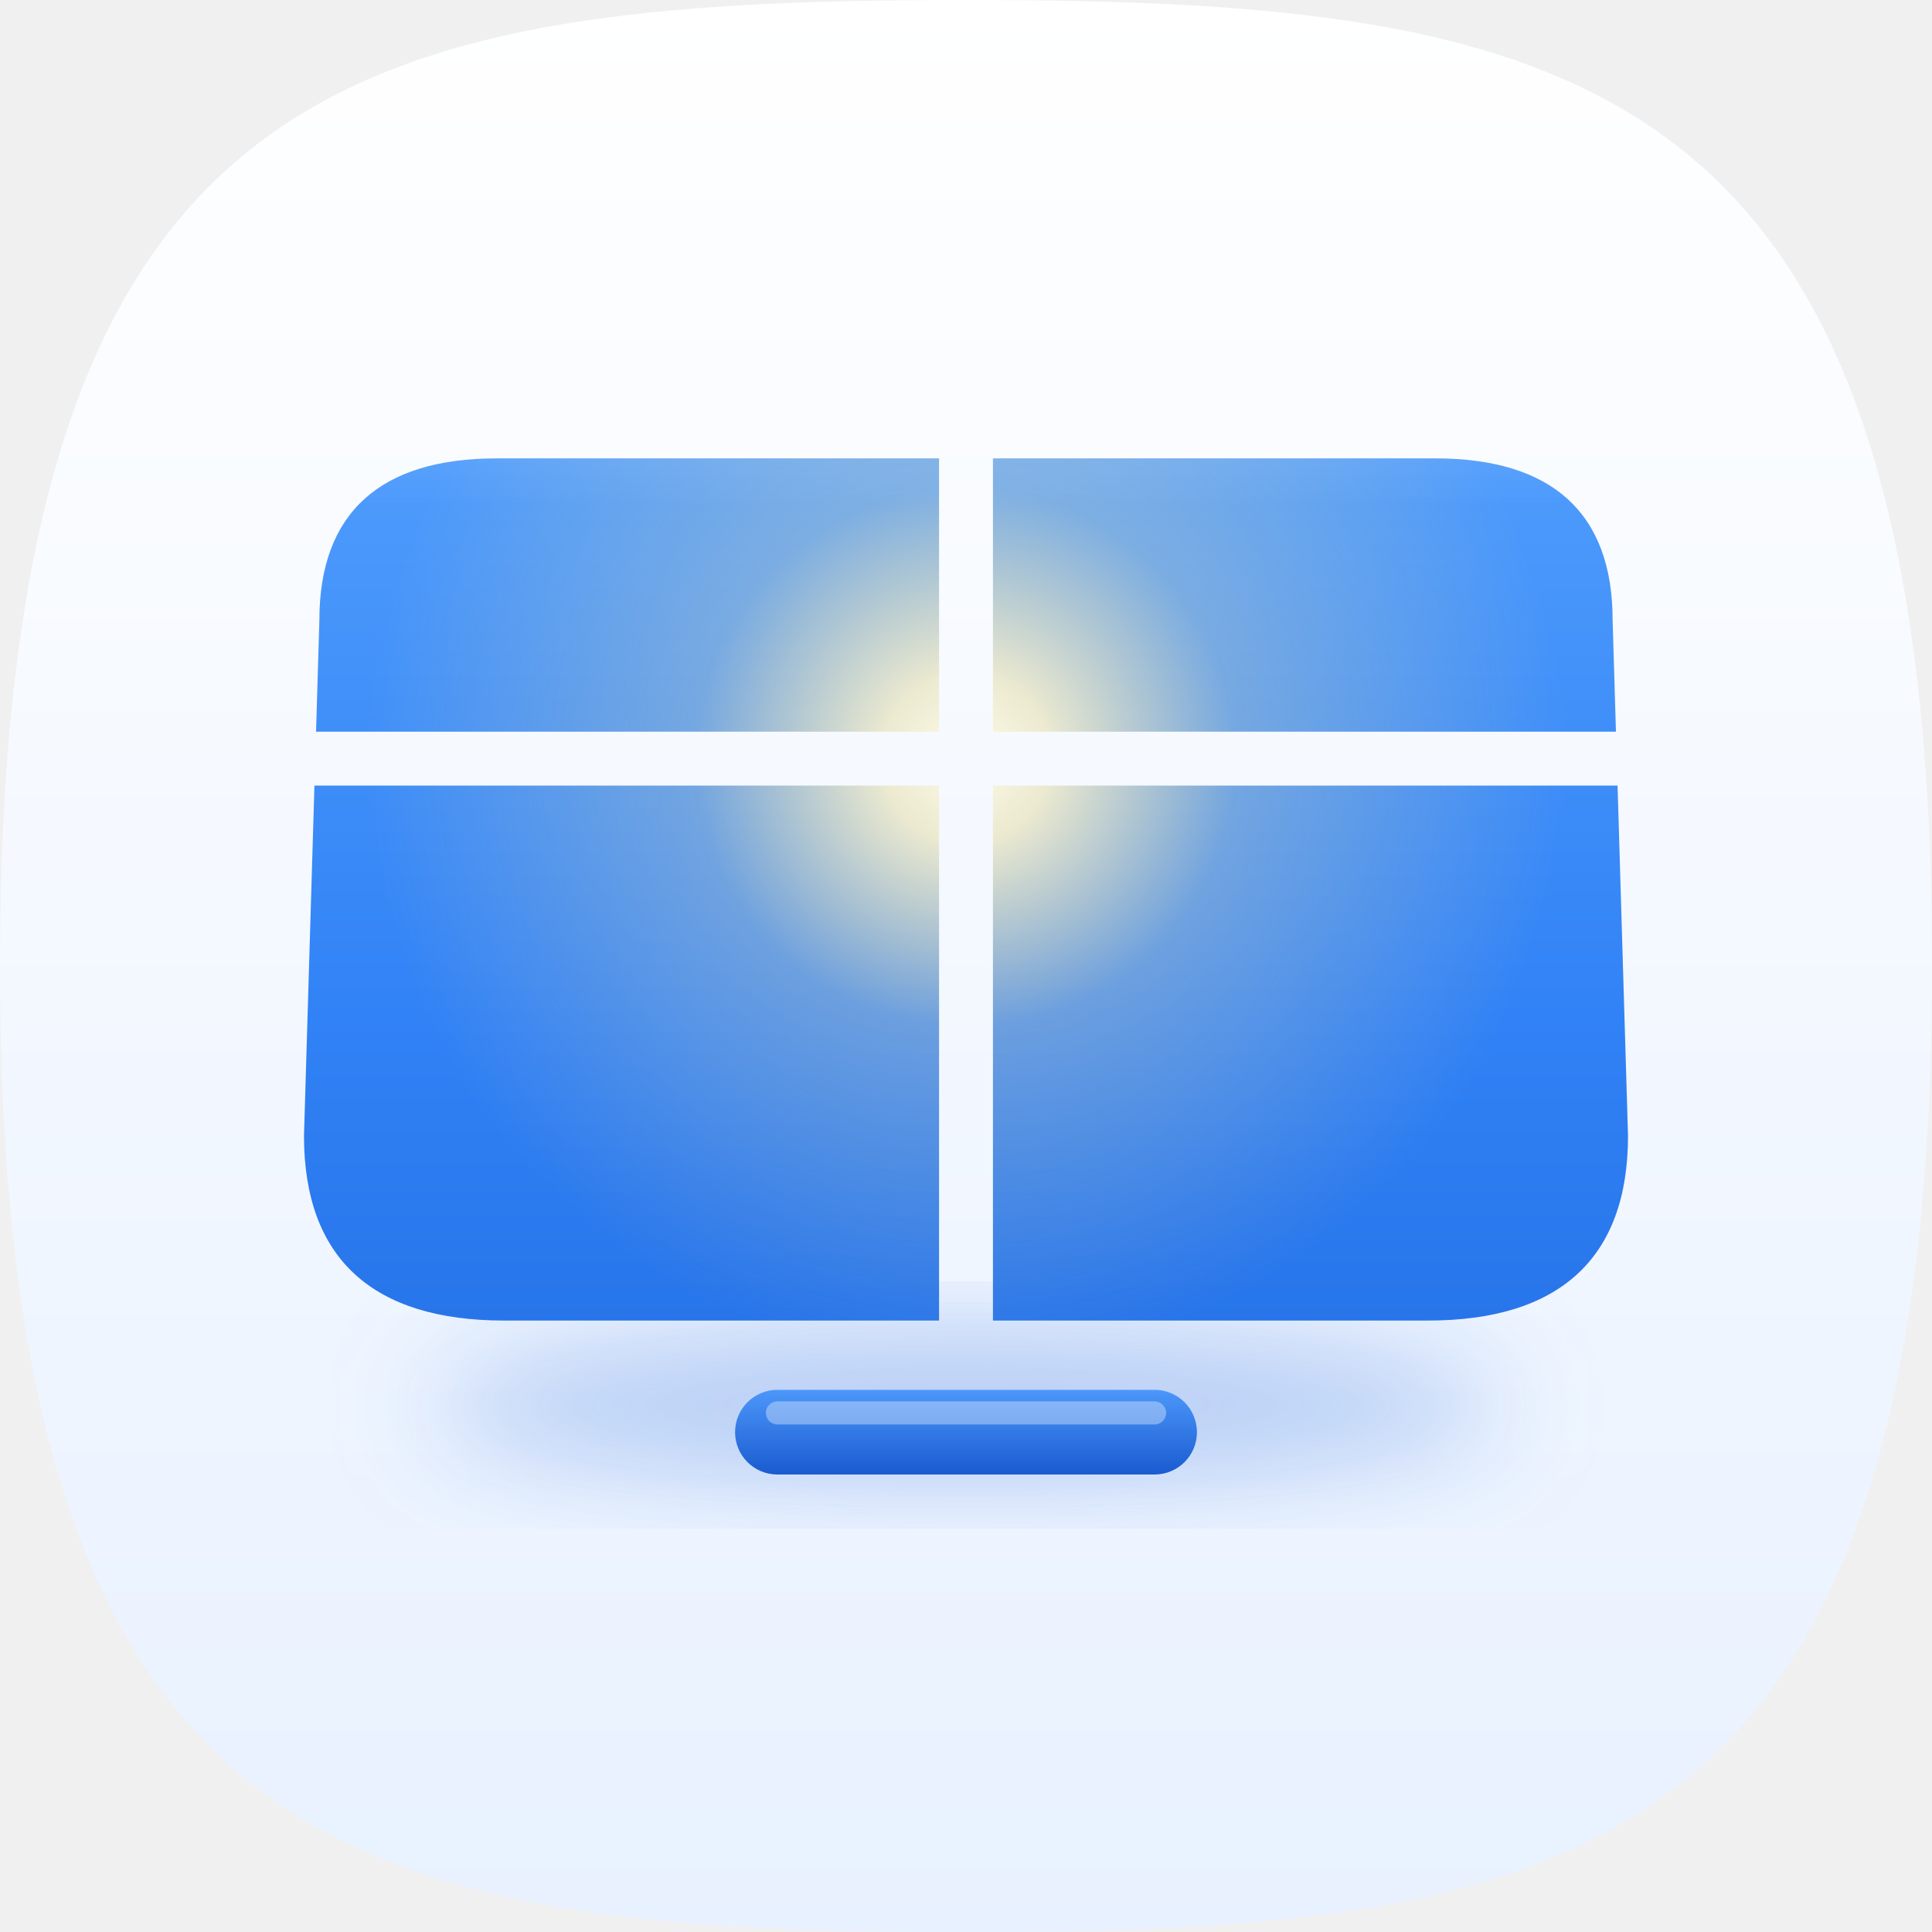
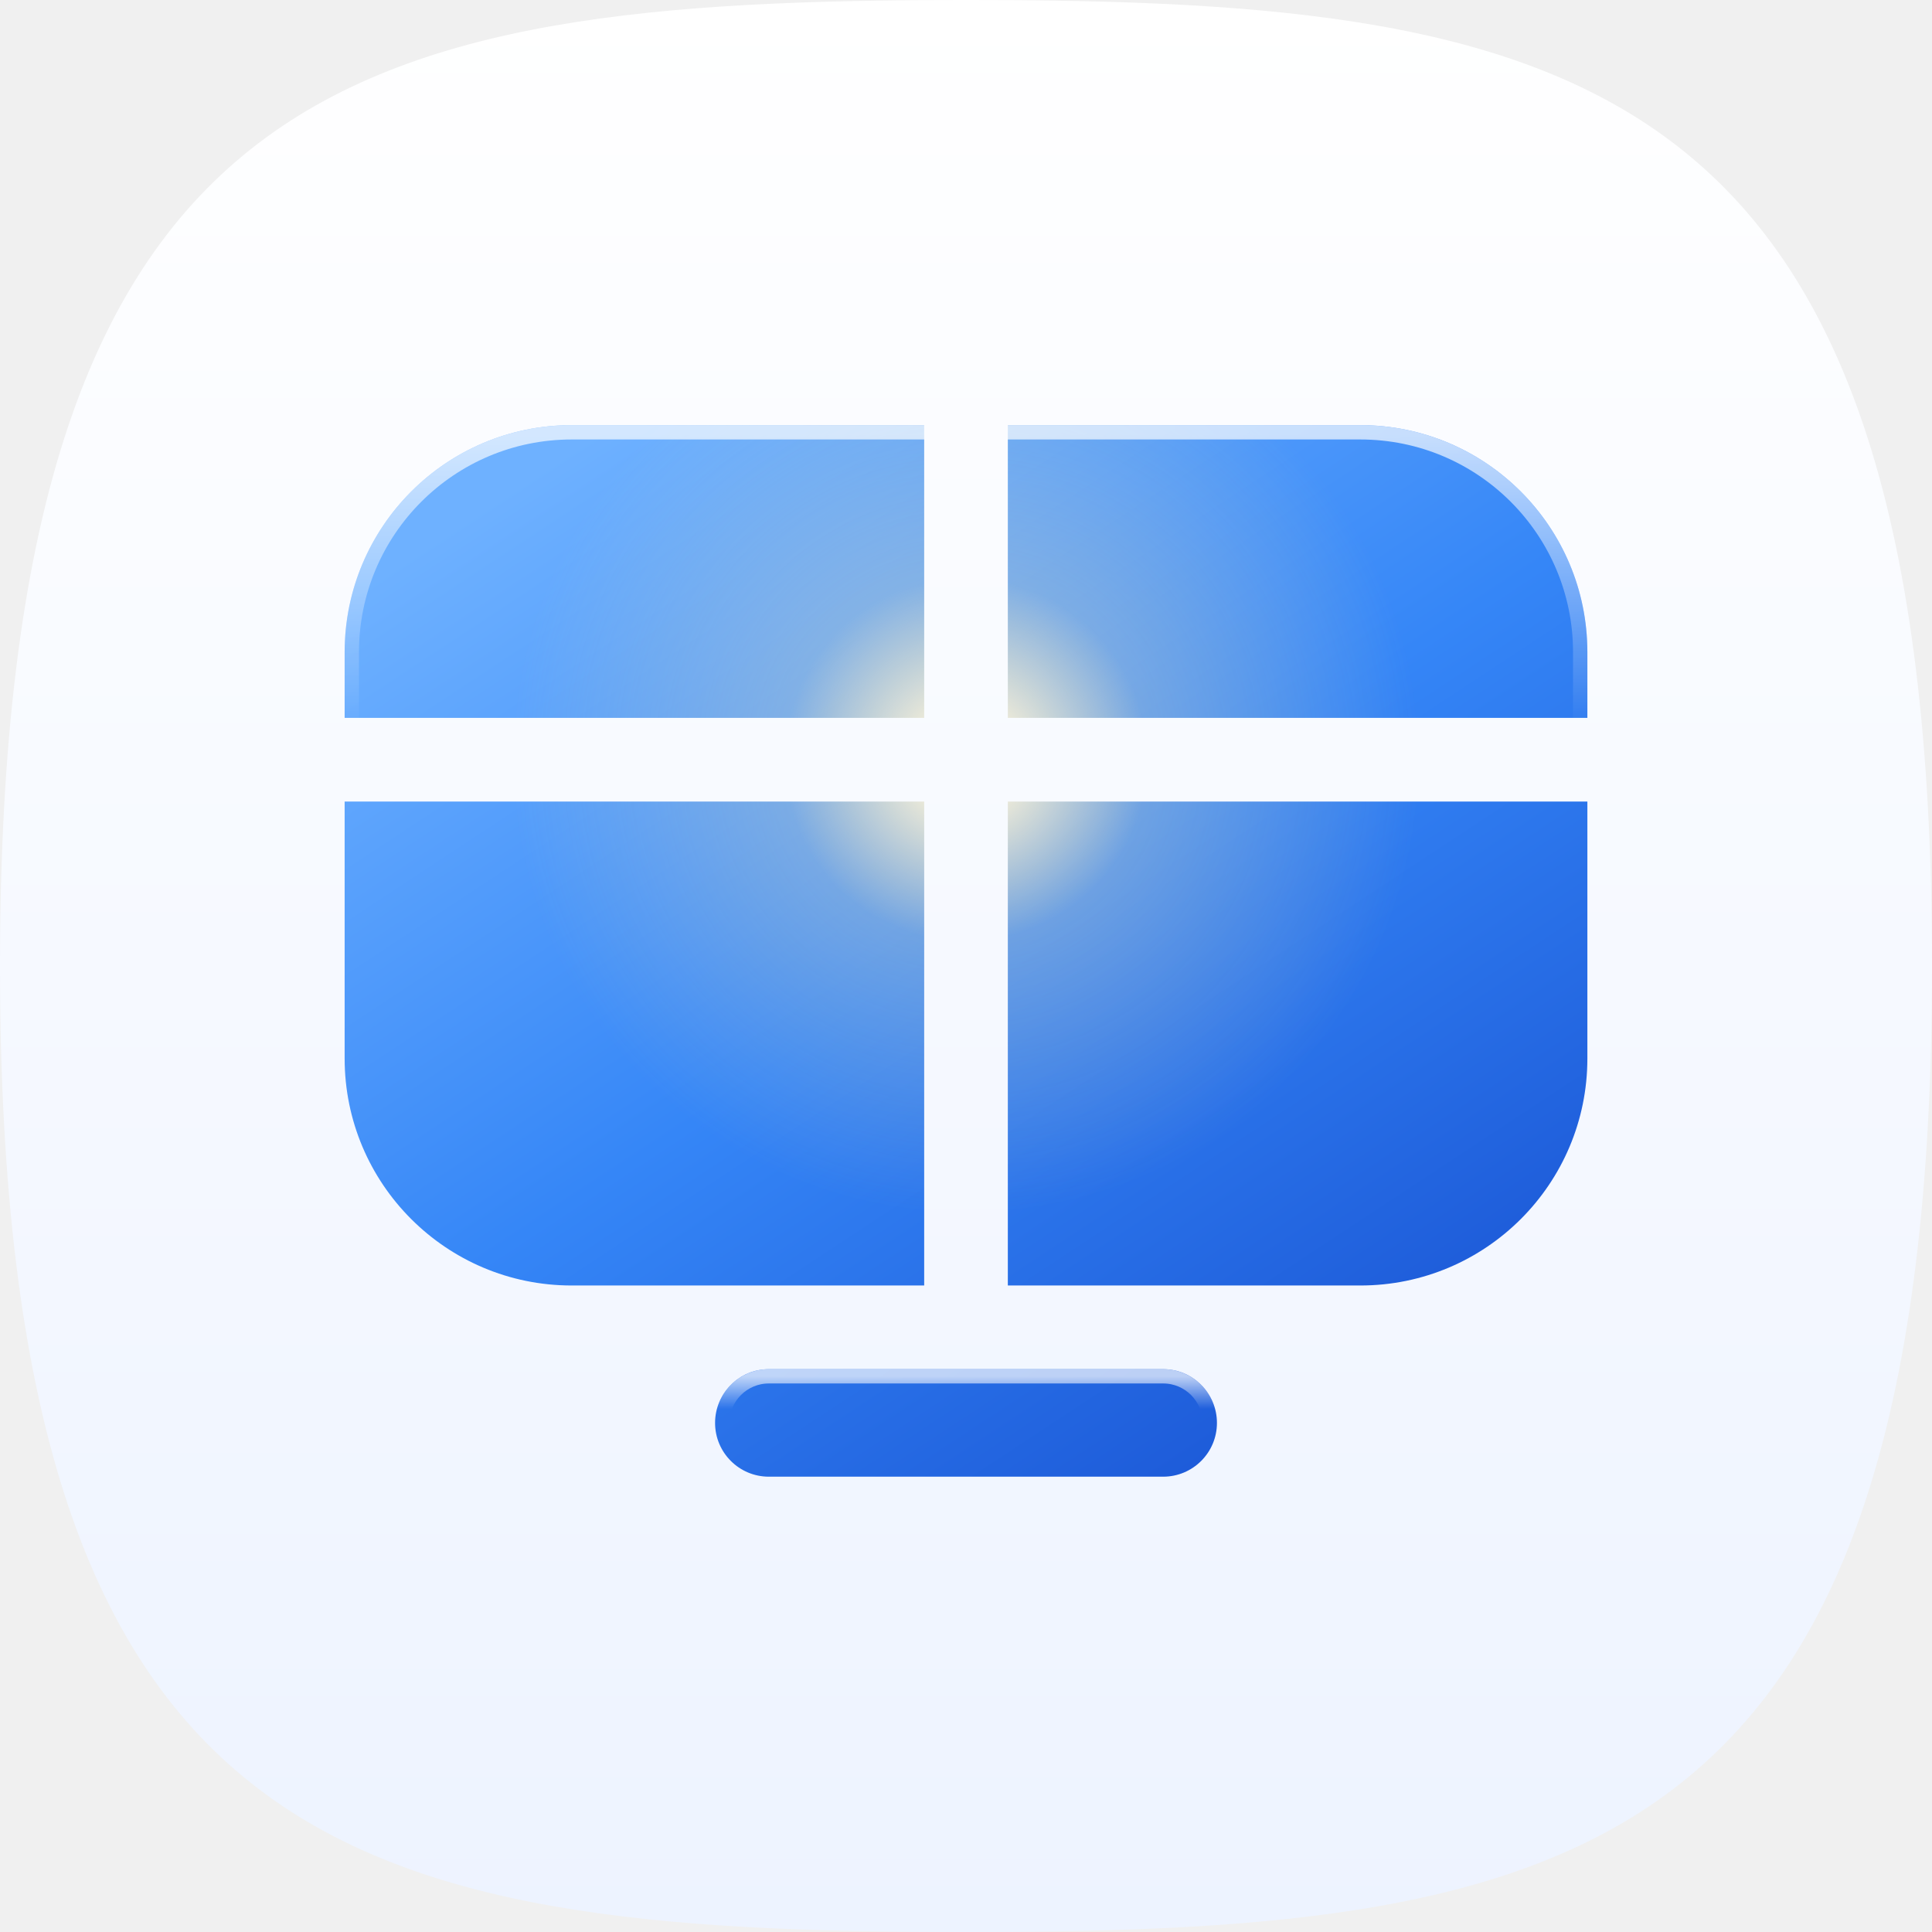
<svg xmlns="http://www.w3.org/2000/svg" viewBox="0 0 512 512">
  <defs>
    <linearGradient id="tile" x1="0" y1="0" x2="0" y2="1">
      <stop offset="0" stop-color="#FFFFFF" />
-       <stop offset="1" stop-color="#E8F1FF" />
+       <stop offset="1" stop-color="#EDF3FF" />
    </linearGradient>
  </defs>
  <path d="M256 0C420 0 512 20 512 256S420 512 256 512 0 492 0 256 92 0 256 0Z" fill="url(#tile)" />
-   <g transform="translate(52 46) scale(2.04)">
+   <g transform="translate(66 62) scale(3.1667)">
    <defs>
-       <linearGradient id="body" x1="0" y1="0" x2="0" y2="1">
-         <stop offset="0" stop-color="#5CA8FF" />
-         <stop offset=".55" stop-color="#3182F6" />
-         <stop offset="1" stop-color="#1B64DA" />
+       <linearGradient id="hg-b" gradientUnits="userSpaceOnUse" x1="30" y1="16" x2="88" y2="104">
+         <stop offset="0" stop-color="#6EB1FF" />
+         <stop offset=".5" stop-color="#3586F7" />
+         <stop offset="1" stop-color="#1B57D6" />
      </linearGradient>
-       <linearGradient id="shine" x1="0" y1="0" x2="0" y2="1">
-         <stop offset="0" stop-color="#fff" stop-opacity=".42" />
-         <stop offset=".45" stop-color="#fff" stop-opacity="0" />
+       <linearGradient id="hg-r" x1="0" y1="0" x2="0" y2="1">
+         <stop offset="0" stop-color="#fff" stop-opacity=".7" />
+         <stop offset=".35" stop-color="#fff" stop-opacity="0" />
+         <stop offset="1" stop-color="#fff" stop-opacity="0" />
      </linearGradient>
-       <linearGradient id="foot" x1="0" y1="0" x2="0" y2="1">
-         <stop offset="0" stop-color="#4C97FA" />
-         <stop offset="1" stop-color="#1A5BD0" />
-       </linearGradient>
-       <radialGradient id="glow" cx="100" cy="76" r="78" gradientUnits="userSpaceOnUse">
-         <stop offset="0" stop-color="#FFFBEA" />
-         <stop offset=".14" stop-color="#FFF4CC" stop-opacity=".9" />
-         <stop offset=".45" stop-color="#FFE7A3" stop-opacity=".28" />
-         <stop offset="1" stop-color="#FFE7A3" stop-opacity="0" />
+       <radialGradient id="hg-l" gradientUnits="userSpaceOnUse" cx="60" cy="44" r="38">
+         <stop offset="0" stop-color="#FFFBEF" />
+         <stop offset=".12" stop-color="#FFF4D6" stop-opacity=".9" />
+         <stop offset=".4" stop-color="#FFE9B0" stop-opacity=".28" />
+         <stop offset="1" stop-color="#FFE9B0" stop-opacity="0" />
      </radialGradient>
-       <filter id="soft" x="-30%" y="-30%" width="160%" height="160%">
-         <feGaussianBlur stdDeviation="7" />
-       </filter>
-       <clipPath id="screen">
-         <path d="M16 58C16 44 24 37 39 37H161C176 37 184 44 184 58L186 125C186 141 177 149 160 149H40C23 149 14 141 14 125Z" />
-       </clipPath>
-       <mask id="cut" maskUnits="userSpaceOnUse" x="0" y="0" width="200" height="200">
-         <rect width="200" height="200" fill="#fff" />
-         <rect x="96.5" y="0" width="7" height="200" rx="3.5" fill="#000" />
-         <rect x="0" y="72.5" width="200" height="7" rx="3.5" fill="#000" />
+       <mask id="hg-m" maskUnits="userSpaceOnUse" x="0" y="0" width="120" height="120">
+         <rect width="120" height="120" fill="#fff" />
+         <rect x="56.5" y="0" width="7" height="120" fill="#000" />
+         <rect x="0" y="40.5" width="120" height="7" fill="#000" />
      </mask>
    </defs>
-     <ellipse cx="100" cy="160" rx="70" ry="10" fill="#1B64DA" opacity=".28" filter="url(#soft)" />
-     <rect x="70" y="158" width="60" height="11" rx="5.5" fill="url(#foot)" />
-     <rect x="74" y="159.5" width="52" height="3" rx="1.5" fill="#fff" opacity=".35" />
-     <g mask="url(#cut)">
-       <g clip-path="url(#screen)">
-         <rect width="200" height="200" fill="url(#body)" />
-         <circle cx="100" cy="76" r="78" fill="url(#glow)" />
-         <rect width="200" height="96" fill="url(#shine)" />
-       </g>
+     <g mask="url(#hg-m)">
+       <rect x="8" y="16" width="104" height="72" rx="19" fill="url(#hg-b)" />
+       <rect x="8" y="16" width="104" height="72" rx="19" fill="url(#hg-l)" />
+       <rect x="8.6" y="16.6" width="102.8" height="70.8" rx="18.4" fill="none" stroke="url(#hg-r)" stroke-width="1.2" />
    </g>
+     <rect x="39" y="95" width="42" height="9" rx="4.5" fill="url(#hg-b)" />
+     <rect x="39.6" y="95.6" width="40.8" height="7.8" rx="3.9" fill="none" stroke="url(#hg-r)" stroke-width="1.2" />
  </g>
</svg>
